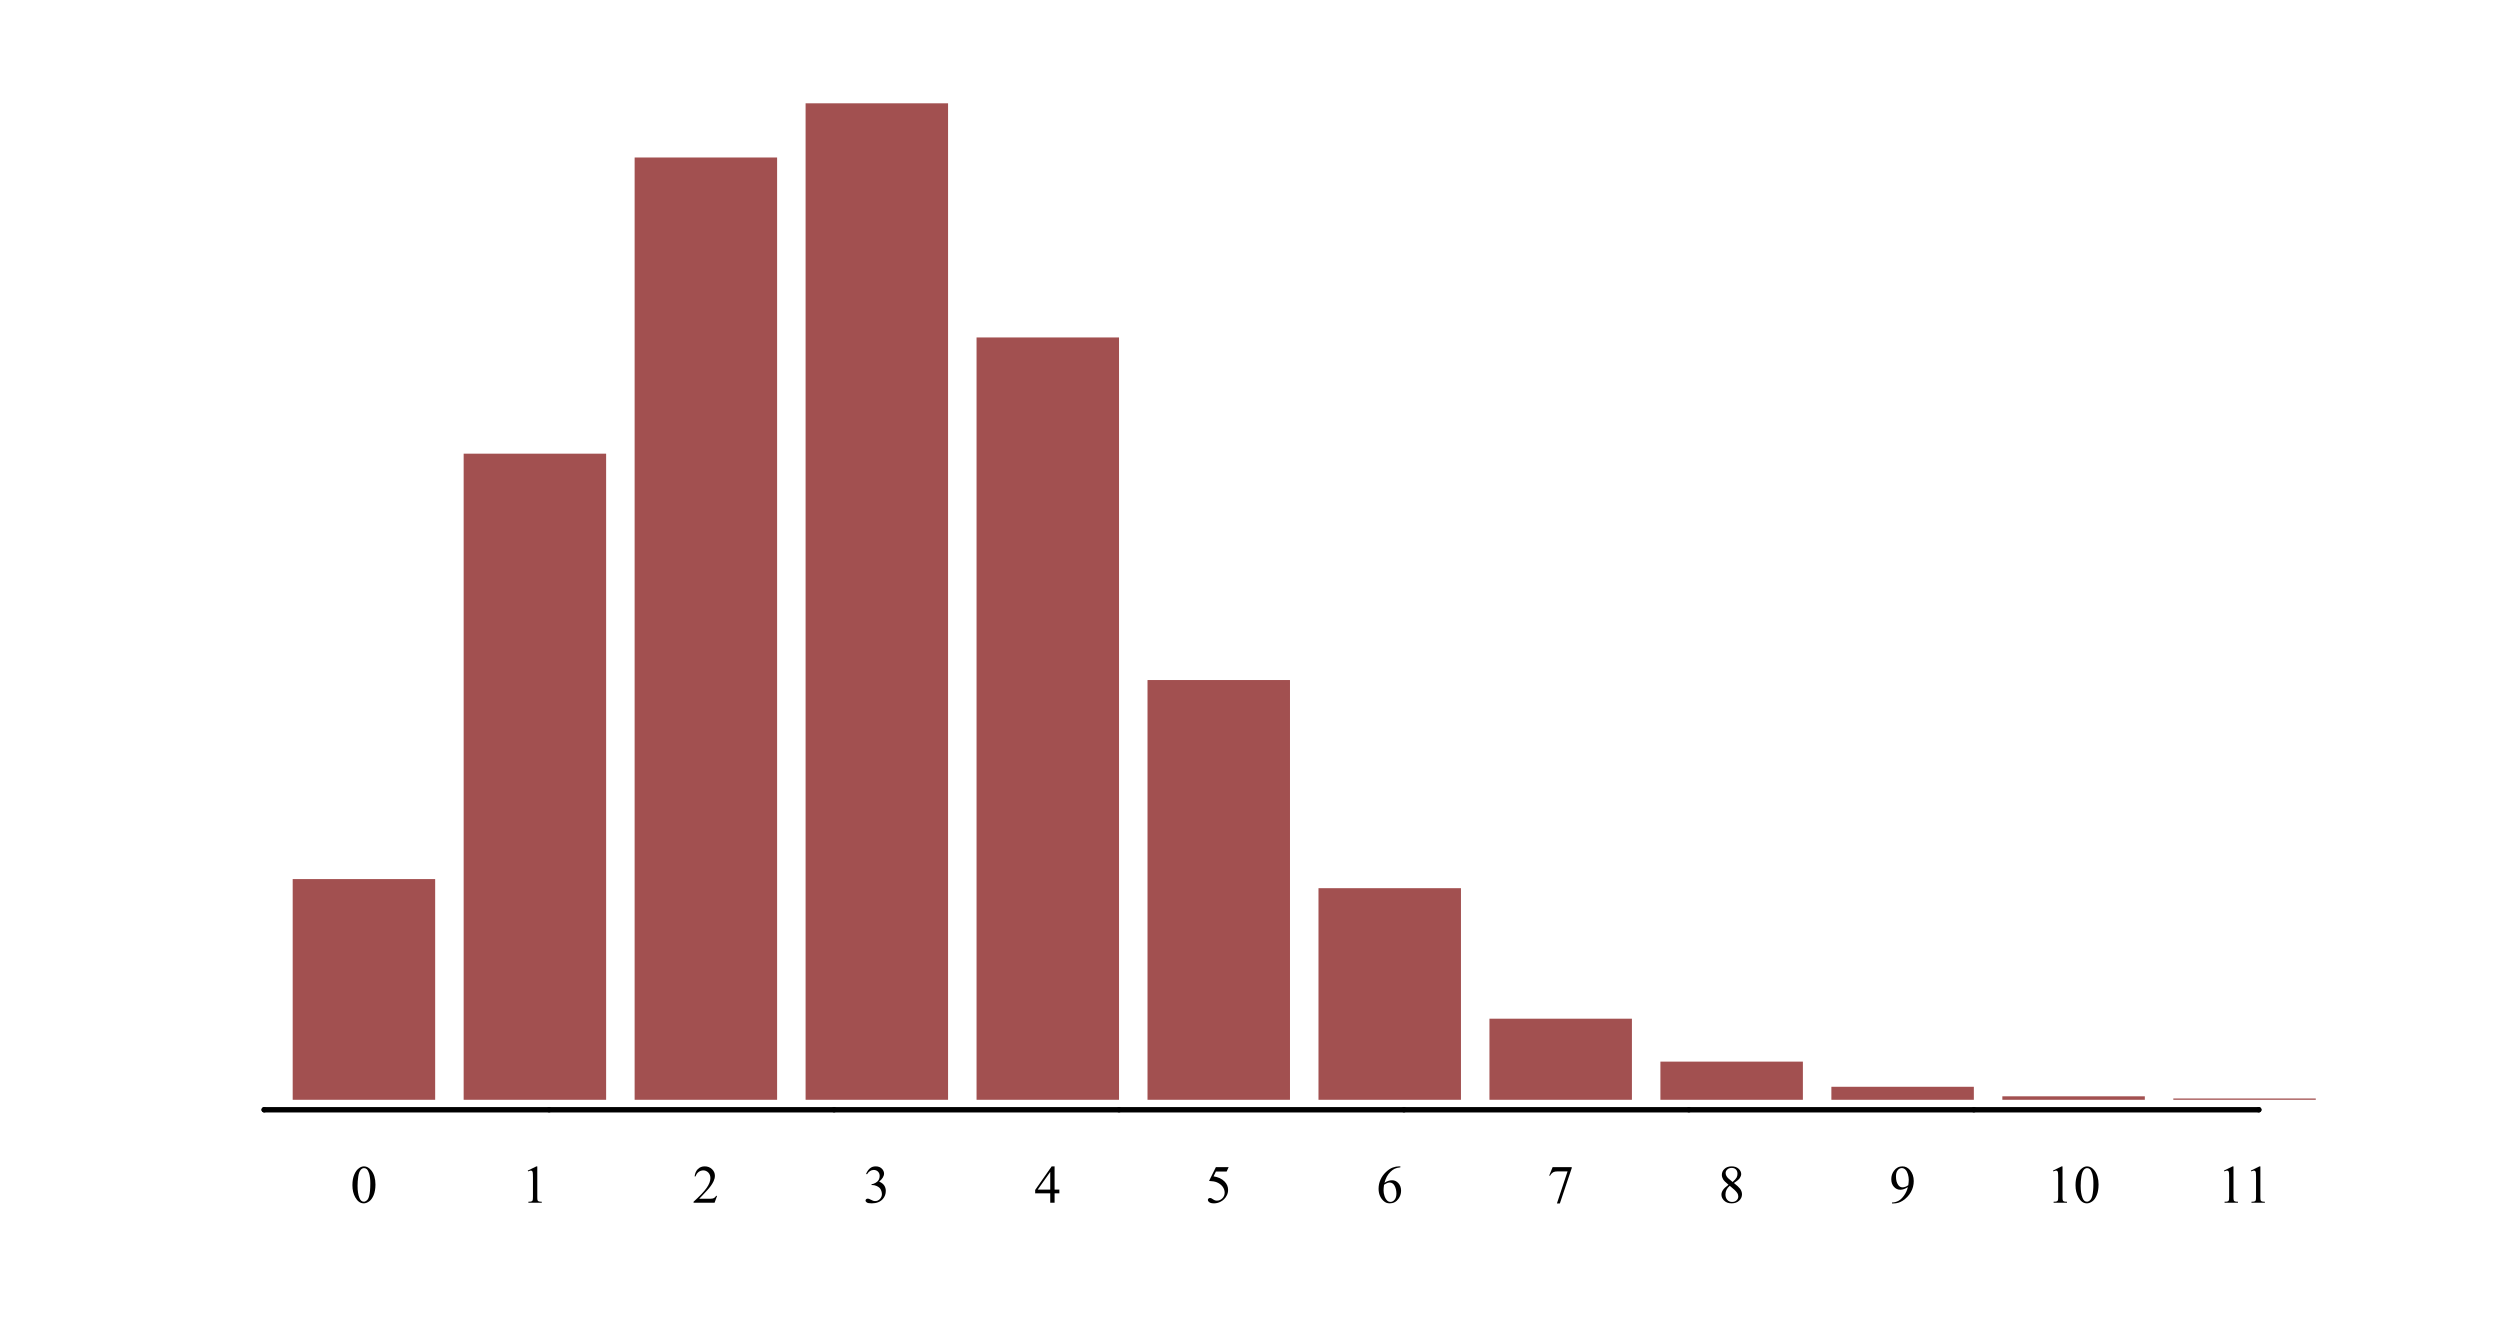
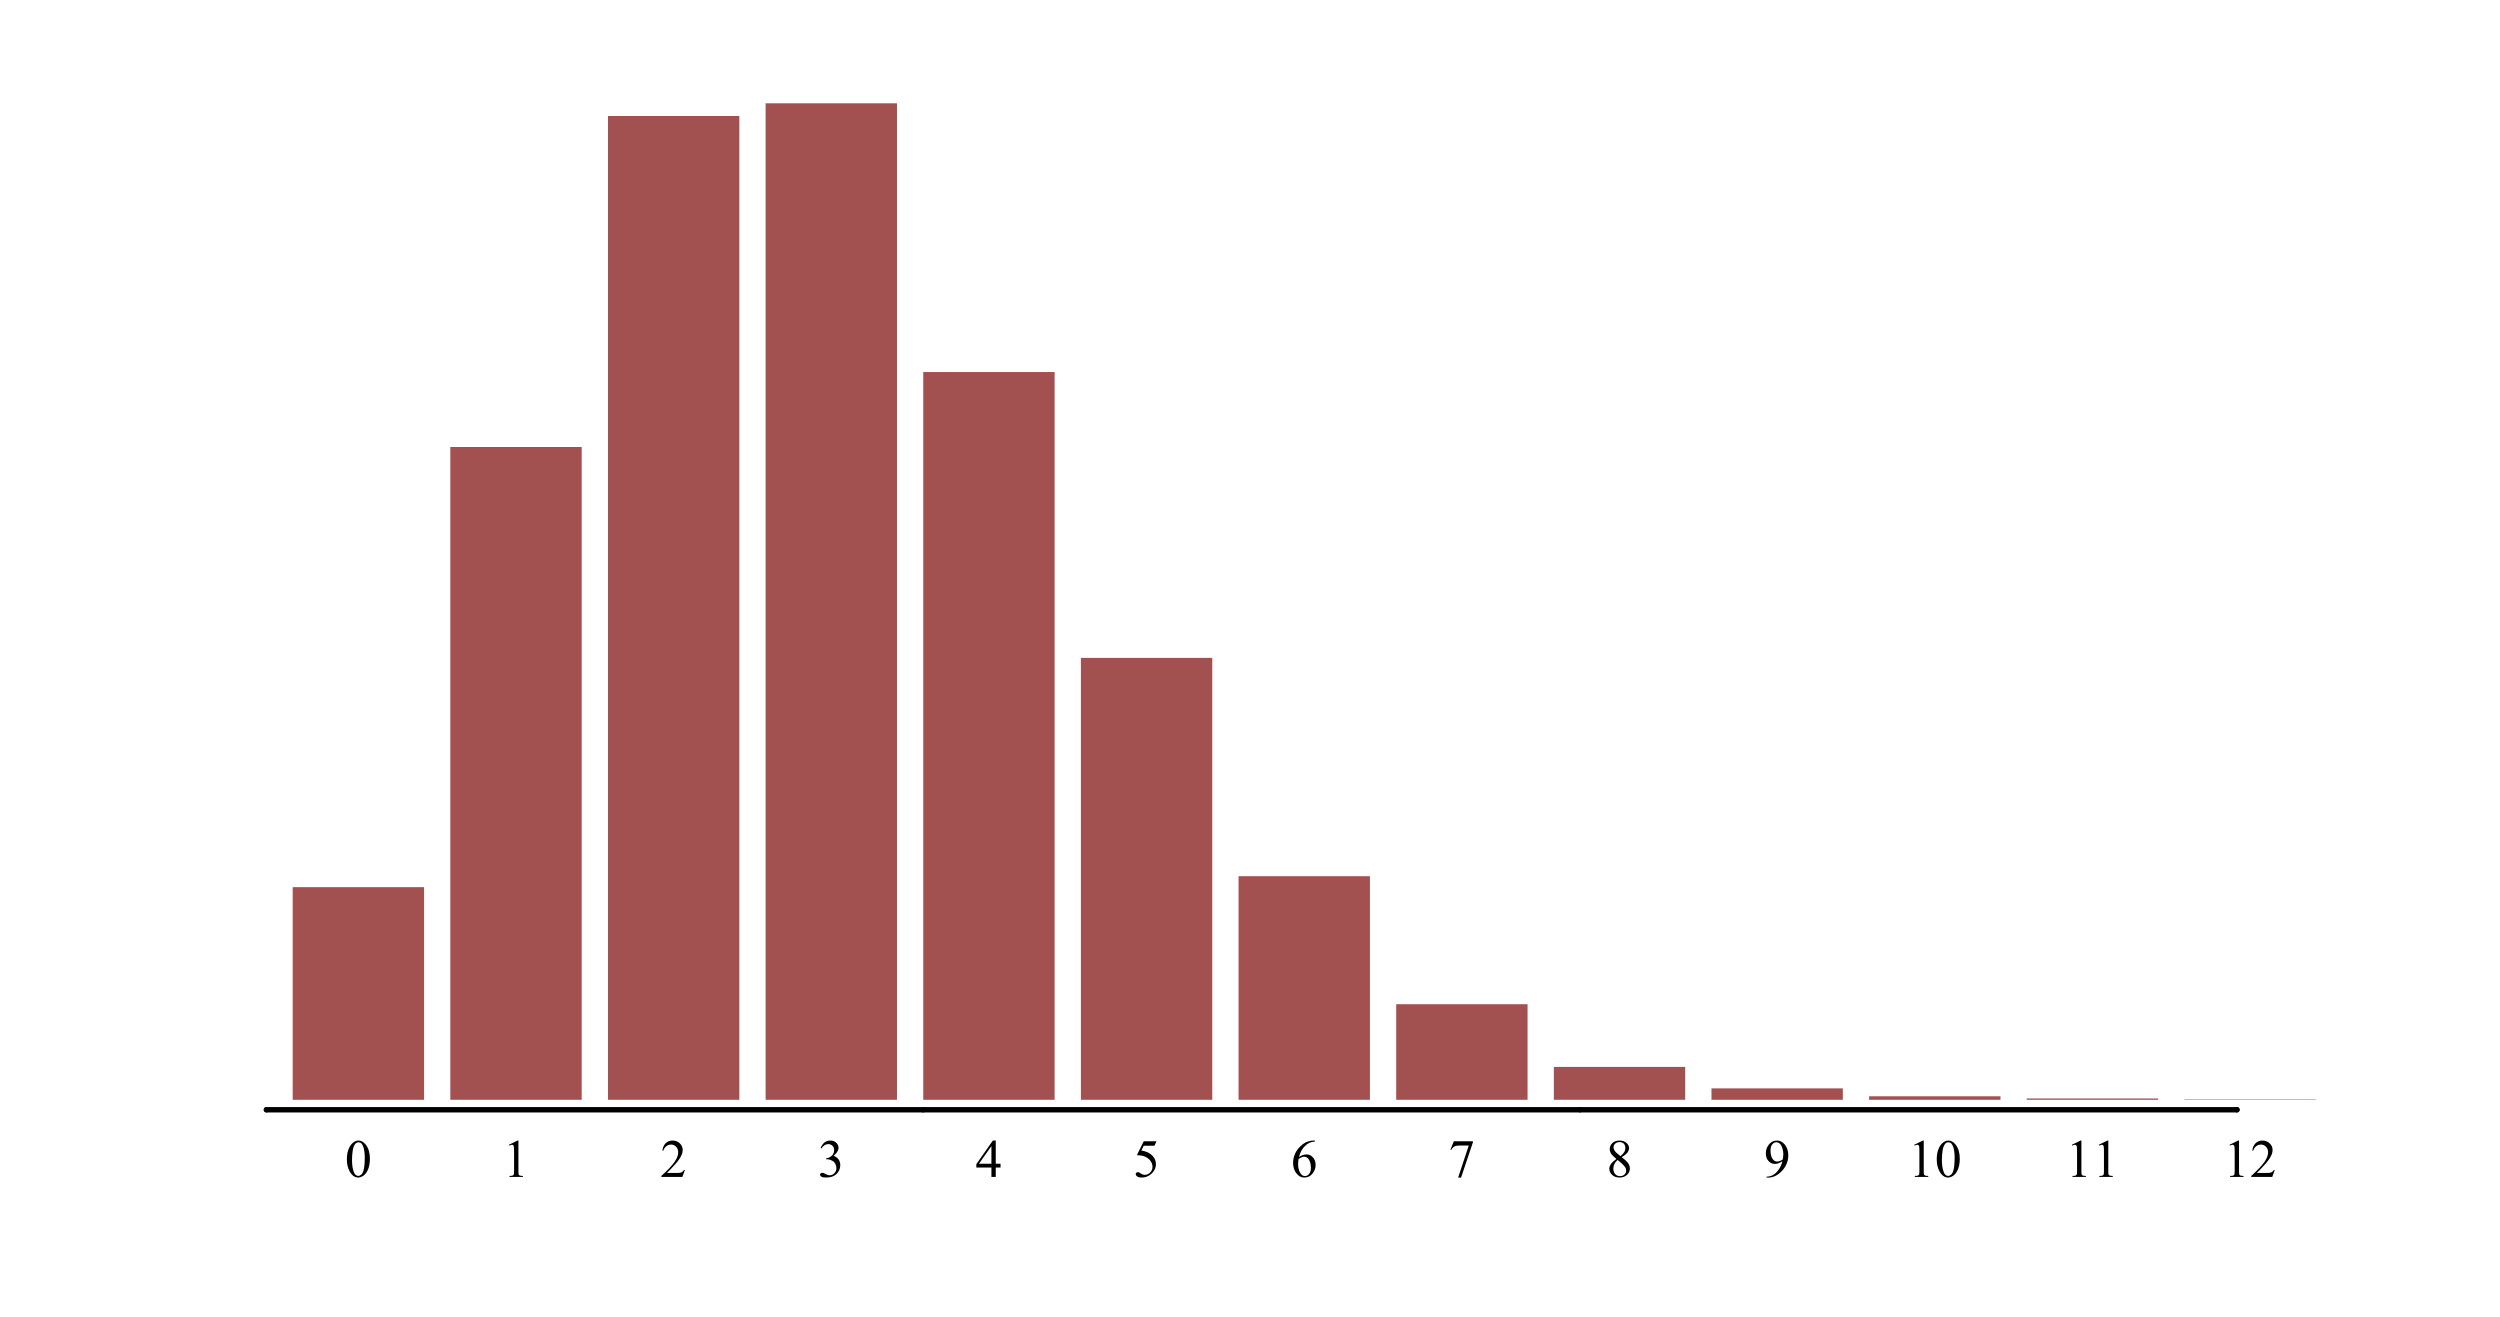
<svg xmlns="http://www.w3.org/2000/svg" xmlns:xlink="http://www.w3.org/1999/xlink" width="697pt" height="367pt" viewBox="0 0 697 367" version="1.1">
  <defs>
    <g>
      <symbol overflow="visible" id="glyph0-0">
        <path style="stroke:none;" d="M 2.078 0 L 2.078 -9.375 L 9.578 -9.375 L 9.578 0 Z M 2.312 -0.234 L 9.344 -0.234 L 9.344 -9.141 L 2.312 -9.141 Z M 2.312 -0.234 " />
      </symbol>
      <symbol overflow="visible" id="glyph0-1">
        <path style="stroke:none;" d="M 0.543 -4.906 C 0.539 -6.035 0.711 -7.012 1.055 -7.832 C 1.395 -8.648 1.848 -9.258 2.418 -9.66 C 2.855 -9.977 3.309 -10.137 3.781 -10.137 C 4.539 -10.137 5.223 -9.746 5.828 -8.973 C 6.582 -8.008 6.961 -6.707 6.965 -5.062 C 6.961 -3.906 6.793 -2.926 6.465 -2.121 C 6.129 -1.316 5.707 -0.73 5.195 -0.367 C 4.676 -0.004 4.18 0.176 3.707 0.176 C 2.758 0.176 1.969 -0.383 1.34 -1.5 C 0.805 -2.441 0.539 -3.574 0.543 -4.906 Z M 1.977 -4.723 C 1.973 -3.355 2.145 -2.238 2.484 -1.375 C 2.758 -0.645 3.172 -0.281 3.727 -0.285 C 3.992 -0.281 4.266 -0.398 4.547 -0.641 C 4.828 -0.875 5.043 -1.273 5.191 -1.832 C 5.418 -2.668 5.531 -3.852 5.531 -5.383 C 5.531 -6.512 5.414 -7.457 5.18 -8.219 C 5 -8.777 4.77 -9.176 4.496 -9.41 C 4.293 -9.57 4.055 -9.648 3.773 -9.652 C 3.438 -9.648 3.141 -9.5 2.887 -9.207 C 2.531 -8.797 2.293 -8.16 2.168 -7.293 C 2.039 -6.422 1.973 -5.566 1.977 -4.723 Z M 1.977 -4.723 " />
      </symbol>
      <symbol overflow="visible" id="glyph0-2">
        <path style="stroke:none;" d="M 1.758 -8.957 L 4.176 -10.137 L 4.418 -10.137 L 4.418 -1.75 C 4.418 -1.191 4.438 -0.844 4.484 -0.707 C 4.527 -0.57 4.625 -0.465 4.773 -0.395 C 4.918 -0.316 5.215 -0.277 5.668 -0.27 L 5.668 0 L 1.934 0 L 1.934 -0.27 C 2.402 -0.277 2.703 -0.316 2.84 -0.391 C 2.977 -0.461 3.07 -0.555 3.125 -0.676 C 3.176 -0.793 3.203 -1.152 3.207 -1.75 L 3.207 -7.113 C 3.203 -7.832 3.18 -8.293 3.133 -8.504 C 3.098 -8.656 3.035 -8.773 2.945 -8.848 C 2.855 -8.918 2.746 -8.953 2.621 -8.957 C 2.438 -8.953 2.188 -8.879 1.867 -8.73 Z M 1.758 -8.957 " />
      </symbol>
      <symbol overflow="visible" id="glyph0-3">
        <path style="stroke:none;" d="M 6.879 -1.91 L 6.18 0 L 0.32 0 L 0.32 -0.27 C 2.043 -1.84 3.258 -3.121 3.961 -4.121 C 4.664 -5.113 5.016 -6.027 5.016 -6.855 C 5.016 -7.484 4.82 -8 4.438 -8.406 C 4.047 -8.809 3.586 -9.012 3.055 -9.016 C 2.562 -9.012 2.125 -8.867 1.738 -8.586 C 1.348 -8.297 1.062 -7.879 0.879 -7.332 L 0.609 -7.332 C 0.727 -8.23 1.039 -8.926 1.547 -9.41 C 2.055 -9.895 2.684 -10.137 3.441 -10.137 C 4.246 -10.137 4.922 -9.875 5.461 -9.359 C 6 -8.84 6.27 -8.23 6.27 -7.531 C 6.27 -7.023 6.152 -6.52 5.918 -6.02 C 5.555 -5.227 4.969 -4.391 4.16 -3.508 C 2.941 -2.176 2.18 -1.375 1.883 -1.105 L 4.477 -1.105 C 5 -1.102 5.367 -1.121 5.582 -1.164 C 5.793 -1.199 5.984 -1.277 6.156 -1.402 C 6.324 -1.52 6.473 -1.691 6.605 -1.91 Z M 6.879 -1.91 " />
      </symbol>
      <symbol overflow="visible" id="glyph0-4">
        <path style="stroke:none;" d="M 0.762 -8.043 C 1.043 -8.711 1.398 -9.227 1.836 -9.59 C 2.266 -9.953 2.805 -10.137 3.449 -10.137 C 4.242 -10.137 4.852 -9.875 5.281 -9.359 C 5.602 -8.969 5.766 -8.559 5.766 -8.121 C 5.766 -7.398 5.309 -6.652 4.402 -5.883 C 5.008 -5.641 5.469 -5.297 5.785 -4.855 C 6.094 -4.406 6.25 -3.883 6.254 -3.289 C 6.25 -2.426 5.977 -1.684 5.434 -1.055 C 4.719 -0.234 3.688 0.176 2.336 0.176 C 1.664 0.176 1.207 0.094 0.969 -0.07 C 0.727 -0.234 0.609 -0.414 0.609 -0.609 C 0.609 -0.75 0.664 -0.871 0.781 -0.98 C 0.891 -1.082 1.031 -1.137 1.195 -1.141 C 1.312 -1.137 1.434 -1.117 1.566 -1.086 C 1.645 -1.055 1.832 -0.965 2.129 -0.816 C 2.418 -0.66 2.621 -0.57 2.738 -0.543 C 2.918 -0.484 3.113 -0.457 3.316 -0.461 C 3.816 -0.457 4.25 -0.648 4.617 -1.039 C 4.984 -1.422 5.168 -1.879 5.172 -2.41 C 5.168 -2.793 5.082 -3.172 4.914 -3.539 C 4.785 -3.812 4.645 -4.02 4.496 -4.16 C 4.285 -4.355 4 -4.531 3.633 -4.691 C 3.266 -4.848 2.891 -4.926 2.512 -4.93 L 2.277 -4.93 L 2.277 -5.148 C 2.66 -5.195 3.047 -5.336 3.438 -5.566 C 3.824 -5.793 4.105 -6.066 4.281 -6.395 C 4.457 -6.715 4.547 -7.07 4.547 -7.457 C 4.547 -7.957 4.387 -8.363 4.074 -8.676 C 3.754 -8.984 3.363 -9.141 2.898 -9.141 C 2.141 -9.141 1.508 -8.734 1.004 -7.926 Z M 0.762 -8.043 " />
      </symbol>
      <symbol overflow="visible" id="glyph0-5">
        <path style="stroke:none;" d="M 6.98 -3.664 L 6.98 -2.621 L 5.648 -2.621 L 5.648 0 L 4.438 0 L 4.438 -2.621 L 0.234 -2.621 L 0.234 -3.559 L 4.84 -10.137 L 5.648 -10.137 L 5.648 -3.664 Z M 4.438 -3.664 L 4.438 -8.59 L 0.953 -3.664 Z M 4.438 -3.664 " />
      </symbol>
      <symbol overflow="visible" id="glyph0-6">
        <path style="stroke:none;" d="M 6.512 -9.93 L 5.941 -8.688 L 2.953 -8.688 L 2.301 -7.352 C 3.594 -7.16 4.617 -6.68 5.375 -5.91 C 6.023 -5.242 6.352 -4.461 6.352 -3.566 C 6.352 -3.039 6.242 -2.555 6.031 -2.113 C 5.812 -1.668 5.547 -1.289 5.227 -0.98 C 4.906 -0.664 4.547 -0.414 4.152 -0.227 C 3.59 0.043 3.016 0.176 2.426 0.176 C 1.828 0.176 1.395 0.074 1.125 -0.129 C 0.852 -0.332 0.715 -0.555 0.719 -0.797 C 0.715 -0.934 0.77 -1.055 0.887 -1.16 C 0.996 -1.266 1.141 -1.316 1.312 -1.32 C 1.438 -1.316 1.547 -1.297 1.645 -1.262 C 1.738 -1.219 1.902 -1.121 2.133 -0.961 C 2.496 -0.703 2.867 -0.574 3.246 -0.578 C 3.816 -0.574 4.316 -0.789 4.75 -1.227 C 5.18 -1.656 5.395 -2.184 5.398 -2.805 C 5.395 -3.402 5.203 -3.961 4.82 -4.484 C 4.434 -5 3.902 -5.402 3.223 -5.691 C 2.691 -5.906 1.965 -6.035 1.047 -6.07 L 2.953 -9.93 Z M 6.512 -9.93 " />
      </symbol>
      <symbol overflow="visible" id="glyph0-7">
        <path style="stroke:none;" d="M 6.723 -10.137 L 6.723 -9.867 C 6.074 -9.801 5.551 -9.672 5.145 -9.48 C 4.738 -9.285 4.336 -8.988 3.938 -8.598 C 3.539 -8.199 3.207 -7.758 2.945 -7.273 C 2.684 -6.785 2.465 -6.211 2.293 -5.543 C 2.992 -6.027 3.699 -6.27 4.41 -6.27 C 5.086 -6.27 5.672 -5.996 6.172 -5.449 C 6.668 -4.902 6.918 -4.199 6.922 -3.34 C 6.918 -2.508 6.668 -1.75 6.168 -1.07 C 5.559 -0.238 4.758 0.176 3.766 0.176 C 3.082 0.176 2.504 -0.047 2.035 -0.5 C 1.105 -1.367 0.645 -2.5 0.645 -3.898 C 0.645 -4.781 0.82 -5.625 1.18 -6.43 C 1.531 -7.227 2.043 -7.938 2.707 -8.562 C 3.367 -9.18 4 -9.598 4.605 -9.812 C 5.211 -10.027 5.773 -10.137 6.297 -10.137 Z M 2.168 -5.008 C 2.078 -4.348 2.031 -3.816 2.035 -3.414 C 2.031 -2.941 2.117 -2.434 2.293 -1.887 C 2.465 -1.336 2.727 -0.898 3.07 -0.578 C 3.316 -0.348 3.617 -0.234 3.977 -0.234 C 4.398 -0.234 4.777 -0.434 5.113 -0.836 C 5.445 -1.234 5.613 -1.805 5.617 -2.547 C 5.613 -3.379 5.445 -4.102 5.117 -4.715 C 4.781 -5.324 4.312 -5.629 3.707 -5.633 C 3.52 -5.629 3.32 -5.59 3.109 -5.516 C 2.895 -5.434 2.582 -5.266 2.168 -5.008 Z M 2.168 -5.008 " />
      </symbol>
      <symbol overflow="visible" id="glyph0-8">
        <path style="stroke:none;" d="M 1.508 -9.93 L 6.832 -9.93 L 6.832 -9.652 L 3.523 0.203 L 2.703 0.203 L 5.668 -8.738 L 2.938 -8.738 C 2.383 -8.734 1.992 -8.668 1.758 -8.539 C 1.344 -8.312 1.012 -7.969 0.77 -7.5 L 0.555 -7.582 Z M 1.508 -9.93 " />
      </symbol>
      <symbol overflow="visible" id="glyph0-9">
        <path style="stroke:none;" d="M 2.879 -5.004 C 2.09 -5.645 1.586 -6.16 1.359 -6.555 C 1.133 -6.941 1.02 -7.348 1.02 -7.77 C 1.02 -8.414 1.266 -8.969 1.766 -9.438 C 2.258 -9.902 2.922 -10.137 3.75 -10.137 C 4.551 -10.137 5.195 -9.918 5.684 -9.484 C 6.168 -9.047 6.41 -8.551 6.414 -8 C 6.41 -7.625 6.277 -7.246 6.02 -6.863 C 5.754 -6.473 5.207 -6.02 4.371 -5.5 C 5.23 -4.832 5.797 -4.309 6.078 -3.934 C 6.445 -3.434 6.633 -2.91 6.637 -2.359 C 6.633 -1.66 6.367 -1.062 5.836 -0.566 C 5.305 -0.07 4.605 0.176 3.742 0.176 C 2.797 0.176 2.062 -0.117 1.539 -0.711 C 1.113 -1.18 0.902 -1.699 0.906 -2.262 C 0.902 -2.699 1.051 -3.133 1.348 -3.57 C 1.645 -4 2.152 -4.48 2.879 -5.004 Z M 4.027 -5.785 C 4.609 -6.309 4.98 -6.727 5.141 -7.035 C 5.293 -7.336 5.371 -7.68 5.375 -8.07 C 5.371 -8.578 5.227 -8.98 4.941 -9.273 C 4.652 -9.562 4.262 -9.707 3.766 -9.711 C 3.262 -9.707 2.855 -9.562 2.547 -9.277 C 2.23 -8.988 2.074 -8.652 2.078 -8.27 C 2.074 -8.012 2.141 -7.758 2.273 -7.504 C 2.402 -7.25 2.586 -7.008 2.828 -6.781 Z M 3.223 -4.723 C 2.816 -4.379 2.516 -4.004 2.32 -3.605 C 2.125 -3.199 2.027 -2.766 2.027 -2.301 C 2.027 -1.668 2.199 -1.164 2.543 -0.785 C 2.887 -0.406 3.324 -0.215 3.859 -0.219 C 4.387 -0.215 4.809 -0.363 5.125 -0.664 C 5.441 -0.961 5.602 -1.324 5.602 -1.75 C 5.602 -2.098 5.508 -2.414 5.324 -2.695 C 4.977 -3.211 4.277 -3.887 3.223 -4.723 Z M 3.223 -4.723 " />
      </symbol>
      <symbol overflow="visible" id="glyph0-10">
        <path style="stroke:none;" d="M 0.789 0.203 L 0.789 -0.066 C 1.422 -0.074 2.012 -0.223 2.562 -0.508 C 3.105 -0.793 3.637 -1.293 4.148 -2.008 C 4.656 -2.719 5.012 -3.504 5.215 -4.359 C 4.449 -3.863 3.754 -3.613 3.133 -3.617 C 2.434 -3.613 1.836 -3.883 1.34 -4.426 C 0.84 -4.965 0.59 -5.684 0.594 -6.578 C 0.59 -7.445 0.84 -8.219 1.34 -8.898 C 1.938 -9.723 2.723 -10.137 3.691 -10.137 C 4.504 -10.137 5.199 -9.797 5.785 -9.125 C 6.496 -8.289 6.855 -7.262 6.855 -6.035 C 6.855 -4.93 6.582 -3.898 6.043 -2.945 C 5.496 -1.988 4.742 -1.195 3.781 -0.57 C 2.992 -0.055 2.137 0.199 1.207 0.203 Z M 5.332 -4.898 C 5.418 -5.531 5.461 -6.039 5.465 -6.422 C 5.461 -6.895 5.379 -7.406 5.223 -7.957 C 5.059 -8.504 4.832 -8.922 4.535 -9.219 C 4.238 -9.508 3.902 -9.656 3.531 -9.66 C 3.094 -9.656 2.711 -9.461 2.387 -9.074 C 2.059 -8.68 1.898 -8.098 1.898 -7.332 C 1.898 -6.297 2.113 -5.492 2.547 -4.914 C 2.863 -4.492 3.254 -4.281 3.719 -4.285 C 3.941 -4.281 4.207 -4.336 4.52 -4.445 C 4.824 -4.551 5.098 -4.703 5.332 -4.898 Z M 5.332 -4.898 " />
      </symbol>
    </g>
  </defs>
  <g id="surface79">
    <rect x="0" y="0" width="697" height="367" style="fill:rgb(100%,100%,100%);fill-opacity:1;stroke:none;" />
-     <path style=" stroke:none;fill-rule:nonzero;fill:rgb(63.529%,31.373%,31.373%);fill-opacity:1;" d="M 81.602 306.621 L 121.324 306.621 L 121.324 245.086 L 81.602 245.086 Z M 81.602 306.621 " />
-     <path style=" stroke:none;fill-rule:nonzero;fill:rgb(63.529%,31.373%,31.373%);fill-opacity:1;" d="M 129.266 306.621 L 168.988 306.621 L 168.988 126.484 L 129.266 126.484 Z M 129.266 306.621 " />
-     <path style=" stroke:none;fill-rule:nonzero;fill:rgb(63.529%,31.373%,31.373%);fill-opacity:1;" d="M 176.934 306.621 L 216.656 306.621 L 216.656 43.91 L 176.934 43.91 Z M 176.934 306.621 " />
-     <path style=" stroke:none;fill-rule:nonzero;fill:rgb(63.529%,31.373%,31.373%);fill-opacity:1;" d="M 224.598 306.621 L 264.32 306.621 L 264.32 28.801 L 224.598 28.801 Z M 224.598 306.621 " />
-     <path style=" stroke:none;fill-rule:nonzero;fill:rgb(63.529%,31.373%,31.373%);fill-opacity:1;" d="M 272.262 306.621 L 311.984 306.621 L 311.984 94.082 L 272.262 94.082 Z M 272.262 306.621 " />
-     <path style=" stroke:none;fill-rule:nonzero;fill:rgb(63.529%,31.373%,31.373%);fill-opacity:1;" d="M 319.926 306.621 L 359.648 306.621 L 359.648 189.594 L 319.926 189.594 Z M 319.926 306.621 " />
-     <path style=" stroke:none;fill-rule:nonzero;fill:rgb(63.529%,31.373%,31.373%);fill-opacity:1;" d="M 367.594 306.621 L 407.316 306.621 L 407.316 247.625 L 367.594 247.625 Z M 367.594 306.621 " />
-     <path style=" stroke:none;fill-rule:nonzero;fill:rgb(63.529%,31.373%,31.373%);fill-opacity:1;" d="M 415.258 306.621 L 454.98 306.621 L 454.98 284.012 L 415.258 284.012 Z M 415.258 306.621 " />
-     <path style=" stroke:none;fill-rule:nonzero;fill:rgb(63.529%,31.373%,31.373%);fill-opacity:1;" d="M 462.922 306.621 L 502.645 306.621 L 502.645 295.98 L 462.922 295.98 Z M 462.922 306.621 " />
-     <path style=" stroke:none;fill-rule:nonzero;fill:rgb(63.529%,31.373%,31.373%);fill-opacity:1;" d="M 510.586 306.621 L 550.309 306.621 L 550.309 302.996 L 510.586 302.996 Z M 510.586 306.621 " />
-     <path style=" stroke:none;fill-rule:nonzero;fill:rgb(63.529%,31.373%,31.373%);fill-opacity:1;" d="M 558.254 306.621 L 597.977 306.621 L 597.977 305.652 L 558.254 305.652 Z M 558.254 306.621 " />
-     <path style=" stroke:none;fill-rule:nonzero;fill:rgb(63.529%,31.373%,31.373%);fill-opacity:1;" d="M 605.918 306.621 L 645.641 306.621 L 645.641 306.258 L 605.918 306.258 Z M 605.918 306.621 " />
+     <path style=" stroke:none;fill-rule:nonzero;fill:rgb(63.529%,31.373%,31.373%);fill-opacity:1;" d="M 81.602 306.621 L 118.227 306.621 L 118.227 247.34 L 81.602 247.34 Z M 81.602 306.621 " />
+     <path style=" stroke:none;fill-rule:nonzero;fill:rgb(63.529%,31.373%,31.373%);fill-opacity:1;" d="M 125.551 306.621 L 162.176 306.621 L 162.176 124.625 L 125.551 124.625 Z M 125.551 306.621 " />
+     <path style=" stroke:none;fill-rule:nonzero;fill:rgb(63.529%,31.373%,31.373%);fill-opacity:1;" d="M 169.504 306.621 L 206.129 306.621 L 206.129 32.344 L 169.504 32.344 Z M 169.504 306.621 " />
+     <path style=" stroke:none;fill-rule:nonzero;fill:rgb(63.529%,31.373%,31.373%);fill-opacity:1;" d="M 213.453 306.621 L 250.078 306.621 L 250.078 28.801 L 213.453 28.801 Z M 213.453 306.621 " />
+     <path style=" stroke:none;fill-rule:nonzero;fill:rgb(63.529%,31.373%,31.373%);fill-opacity:1;" d="M 257.406 306.621 L 294.031 306.621 L 294.031 103.723 L 257.406 103.723 Z M 257.406 306.621 " />
+     <path style=" stroke:none;fill-rule:nonzero;fill:rgb(63.529%,31.373%,31.373%);fill-opacity:1;" d="M 301.355 306.621 L 337.98 306.621 L 337.98 183.418 L 301.355 183.418 Z M 301.355 306.621 " />
+     <path style=" stroke:none;fill-rule:nonzero;fill:rgb(63.529%,31.373%,31.373%);fill-opacity:1;" d="M 345.309 306.621 L 381.934 306.621 L 381.934 244.285 L 345.309 244.285 Z M 345.309 306.621 " />
+     <path style=" stroke:none;fill-rule:nonzero;fill:rgb(63.529%,31.373%,31.373%);fill-opacity:1;" d="M 389.258 306.621 L 425.883 306.621 L 425.883 279.977 L 389.258 279.977 Z M 389.258 306.621 " />
+     <path style=" stroke:none;fill-rule:nonzero;fill:rgb(63.529%,31.373%,31.373%);fill-opacity:1;" d="M 433.211 306.621 L 469.836 306.621 L 469.836 297.453 L 433.211 297.453 Z M 433.211 306.621 " />
+     <path style=" stroke:none;fill-rule:nonzero;fill:rgb(63.529%,31.373%,31.373%);fill-opacity:1;" d="M 477.16 306.621 L 513.785 306.621 L 513.785 303.441 L 477.16 303.441 Z M 477.16 306.621 " />
+     <path style=" stroke:none;fill-rule:nonzero;fill:rgb(63.529%,31.373%,31.373%);fill-opacity:1;" d="M 521.109 306.621 L 557.734 306.621 L 557.734 305.645 L 521.109 305.645 Z M 521.109 306.621 " />
+     <path style=" stroke:none;fill-rule:nonzero;fill:rgb(63.529%,31.373%,31.373%);fill-opacity:1;" d="M 565.062 306.621 L 601.688 306.621 L 601.688 306.254 L 565.062 306.254 Z M 565.062 306.621 " />
+     <path style=" stroke:none;fill-rule:nonzero;fill:rgb(63.529%,31.373%,31.373%);fill-opacity:1;" d="M 609.012 306.621 L 645.637 306.621 L 645.637 306.5 L 609.012 306.5 Z M 609.012 306.621 " />
    <g style="fill:rgb(0%,0%,0%);fill-opacity:1;">
-       <use xlink:href="#glyph0-1" x="97.711" y="335.32" />
+       <use xlink:href="#glyph0-1" x="96.164" y="328.121" />
    </g>
    <g style="fill:rgb(0%,0%,0%);fill-opacity:1;">
-       <use xlink:href="#glyph0-2" x="145.379" y="335.32" />
+       <use xlink:href="#glyph0-2" x="140.117" y="328.121" />
    </g>
    <g style="fill:rgb(0%,0%,0%);fill-opacity:1;">
-       <use xlink:href="#glyph0-3" x="193.043" y="335.32" />
+       <use xlink:href="#glyph0-3" x="184.066" y="328.121" />
    </g>
    <g style="fill:rgb(0%,0%,0%);fill-opacity:1;">
-       <use xlink:href="#glyph0-4" x="240.707" y="335.32" />
+       <use xlink:href="#glyph0-4" x="228.016" y="328.121" />
    </g>
    <g style="fill:rgb(0%,0%,0%);fill-opacity:1;">
-       <use xlink:href="#glyph0-5" x="288.371" y="335.32" />
+       <use xlink:href="#glyph0-5" x="271.969" y="328.121" />
    </g>
    <g style="fill:rgb(0%,0%,0%);fill-opacity:1;">
-       <use xlink:href="#glyph0-6" x="336.039" y="335.32" />
+       <use xlink:href="#glyph0-6" x="315.918" y="328.121" />
    </g>
    <g style="fill:rgb(0%,0%,0%);fill-opacity:1;">
-       <use xlink:href="#glyph0-7" x="383.703" y="335.32" />
+       <use xlink:href="#glyph0-7" x="359.871" y="328.121" />
    </g>
    <g style="fill:rgb(0%,0%,0%);fill-opacity:1;">
-       <use xlink:href="#glyph0-8" x="431.367" y="335.32" />
+       <use xlink:href="#glyph0-8" x="403.82" y="328.121" />
    </g>
    <g style="fill:rgb(0%,0%,0%);fill-opacity:1;">
-       <use xlink:href="#glyph0-9" x="479.031" y="335.32" />
+       <use xlink:href="#glyph0-9" x="447.773" y="328.121" />
    </g>
    <g style="fill:rgb(0%,0%,0%);fill-opacity:1;">
-       <use xlink:href="#glyph0-10" x="526.699" y="335.32" />
+       <use xlink:href="#glyph0-10" x="491.723" y="328.121" />
    </g>
    <g style="fill:rgb(0%,0%,0%);fill-opacity:1;">
-       <use xlink:href="#glyph0-2" x="570.613" y="335.32" />
-       <use xlink:href="#glyph0-1" x="578.113" y="335.32" />
+       <use xlink:href="#glyph0-2" x="531.922" y="328.121" />
+       <use xlink:href="#glyph0-1" x="539.422" y="328.121" />
    </g>
    <g style="fill:rgb(0%,0%,0%);fill-opacity:1;">
-       <use xlink:href="#glyph0-2" x="618.277" y="335.32" />
-       <use xlink:href="#glyph0-2" x="625.777" y="335.32" />
+       <use xlink:href="#glyph0-2" x="575.875" y="328.121" />
+       <use xlink:href="#glyph0-2" x="583.375" y="328.121" />
    </g>
-     <path style="fill:none;stroke-width:1.5;stroke-linecap:round;stroke-linejoin:round;stroke:rgb(0%,0%,0%);stroke-opacity:1;stroke-miterlimit:10;" d="M 73.656 309.398 L 629.75 309.398 " />
-     <path style="fill:none;stroke-width:1.5;stroke-linecap:round;stroke-linejoin:round;stroke:rgb(0%,0%,0%);stroke-opacity:1;stroke-miterlimit:10;" d="M 73.656 309.398 L 73.656 309.398 " />
-     <path style="fill:none;stroke-width:1.5;stroke-linecap:round;stroke-linejoin:round;stroke:rgb(0%,0%,0%);stroke-opacity:1;stroke-miterlimit:10;" d="M 153.098 309.398 L 153.098 309.398 " />
-     <path style="fill:none;stroke-width:1.5;stroke-linecap:round;stroke-linejoin:round;stroke:rgb(0%,0%,0%);stroke-opacity:1;stroke-miterlimit:10;" d="M 232.539 309.398 L 232.539 309.398 " />
-     <path style="fill:none;stroke-width:1.5;stroke-linecap:round;stroke-linejoin:round;stroke:rgb(0%,0%,0%);stroke-opacity:1;stroke-miterlimit:10;" d="M 311.984 309.398 L 311.984 309.398 " />
-     <path style="fill:none;stroke-width:1.5;stroke-linecap:round;stroke-linejoin:round;stroke:rgb(0%,0%,0%);stroke-opacity:1;stroke-miterlimit:10;" d="M 391.426 309.398 L 391.426 309.398 " />
-     <path style="fill:none;stroke-width:1.5;stroke-linecap:round;stroke-linejoin:round;stroke:rgb(0%,0%,0%);stroke-opacity:1;stroke-miterlimit:10;" d="M 470.867 309.398 L 470.867 309.398 " />
-     <path style="fill:none;stroke-width:1.5;stroke-linecap:round;stroke-linejoin:round;stroke:rgb(0%,0%,0%);stroke-opacity:1;stroke-miterlimit:10;" d="M 550.309 309.398 L 550.309 309.398 " />
-     <path style="fill:none;stroke-width:1.5;stroke-linecap:round;stroke-linejoin:round;stroke:rgb(0%,0%,0%);stroke-opacity:1;stroke-miterlimit:10;" d="M 629.75 309.398 L 629.75 309.398 " />
+     <g style="fill:rgb(0%,0%,0%);fill-opacity:1;">
+       <use xlink:href="#glyph0-2" x="619.824" y="328.121" />
+       <use xlink:href="#glyph0-3" x="627.324" y="328.121" />
+     </g>
+     <path style="fill:none;stroke-width:1.5;stroke-linecap:round;stroke-linejoin:round;stroke:rgb(0%,0%,0%);stroke-opacity:1;stroke-miterlimit:10;" d="M 74.277 309.398 L 623.664 309.398 " />
+     <path style="fill:none;stroke-width:1.5;stroke-linecap:round;stroke-linejoin:round;stroke:rgb(0%,0%,0%);stroke-opacity:1;stroke-miterlimit:10;" d="M 74.277 309.398 L 74.277 309.398 " />
+     <path style="fill:none;stroke-width:1.5;stroke-linecap:round;stroke-linejoin:round;stroke:rgb(0%,0%,0%);stroke-opacity:1;stroke-miterlimit:10;" d="M 257.406 309.398 L 257.406 309.398 " />
+     <path style="fill:none;stroke-width:1.5;stroke-linecap:round;stroke-linejoin:round;stroke:rgb(0%,0%,0%);stroke-opacity:1;stroke-miterlimit:10;" d="M 440.535 309.398 L 440.535 309.398 " />
+     <path style="fill:none;stroke-width:1.5;stroke-linecap:round;stroke-linejoin:round;stroke:rgb(0%,0%,0%);stroke-opacity:1;stroke-miterlimit:10;" d="M 623.664 309.398 L 623.664 309.398 " />
  </g>
</svg>
